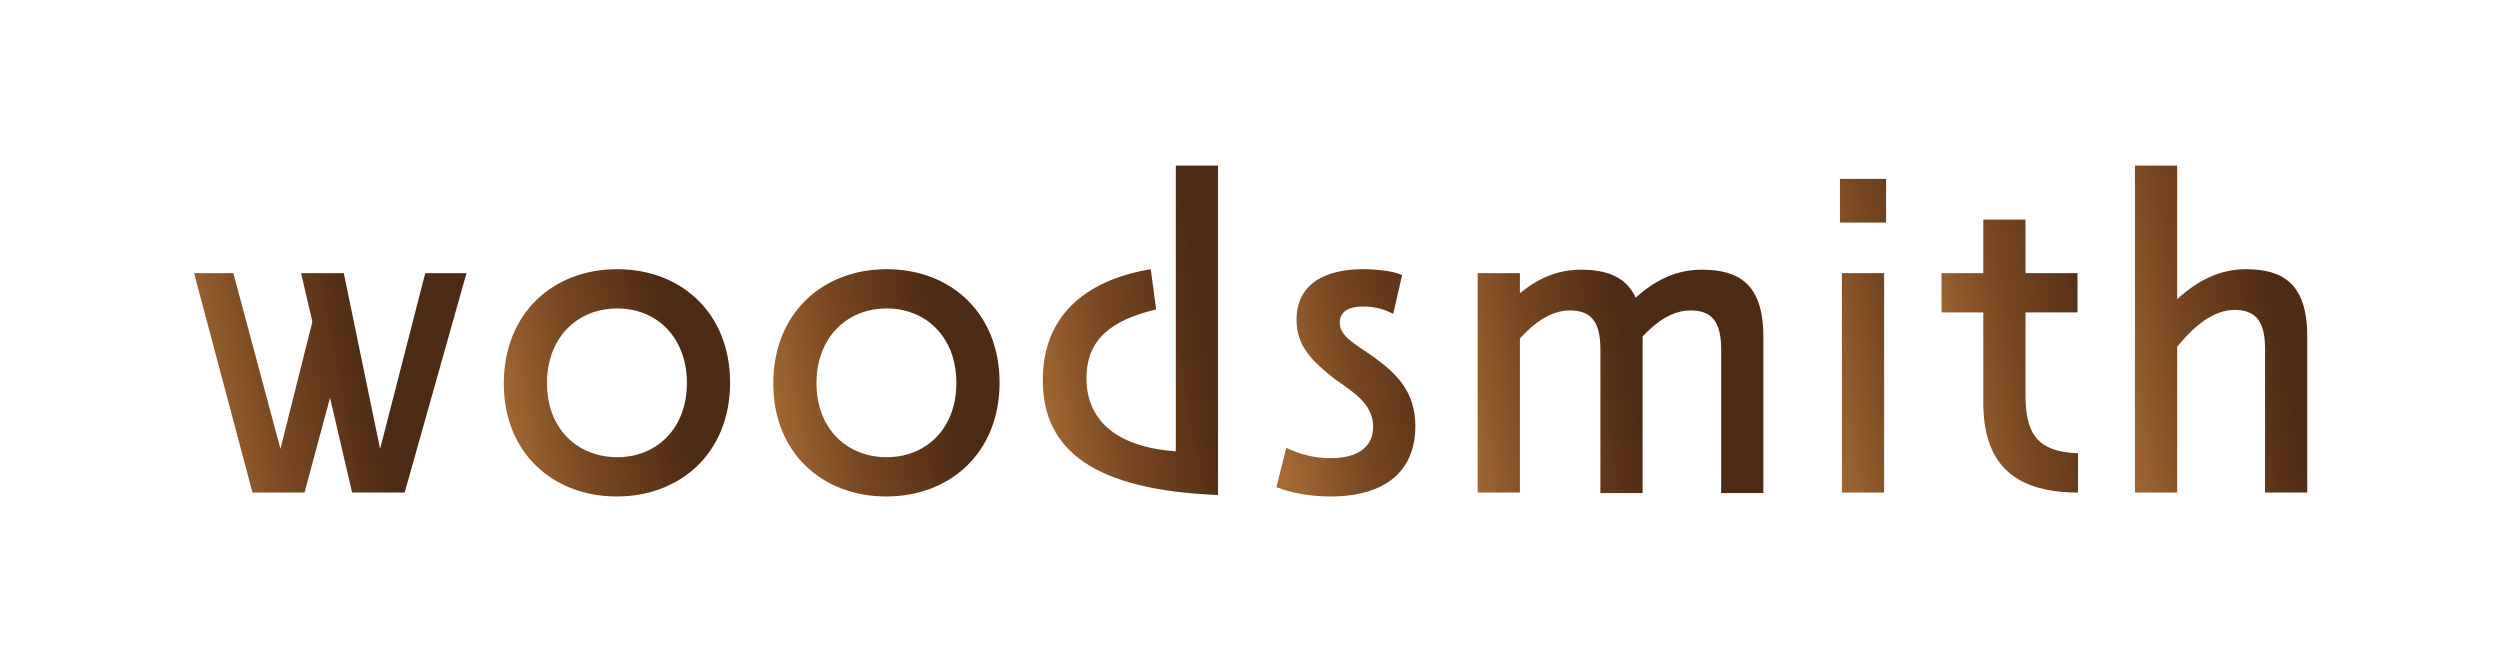
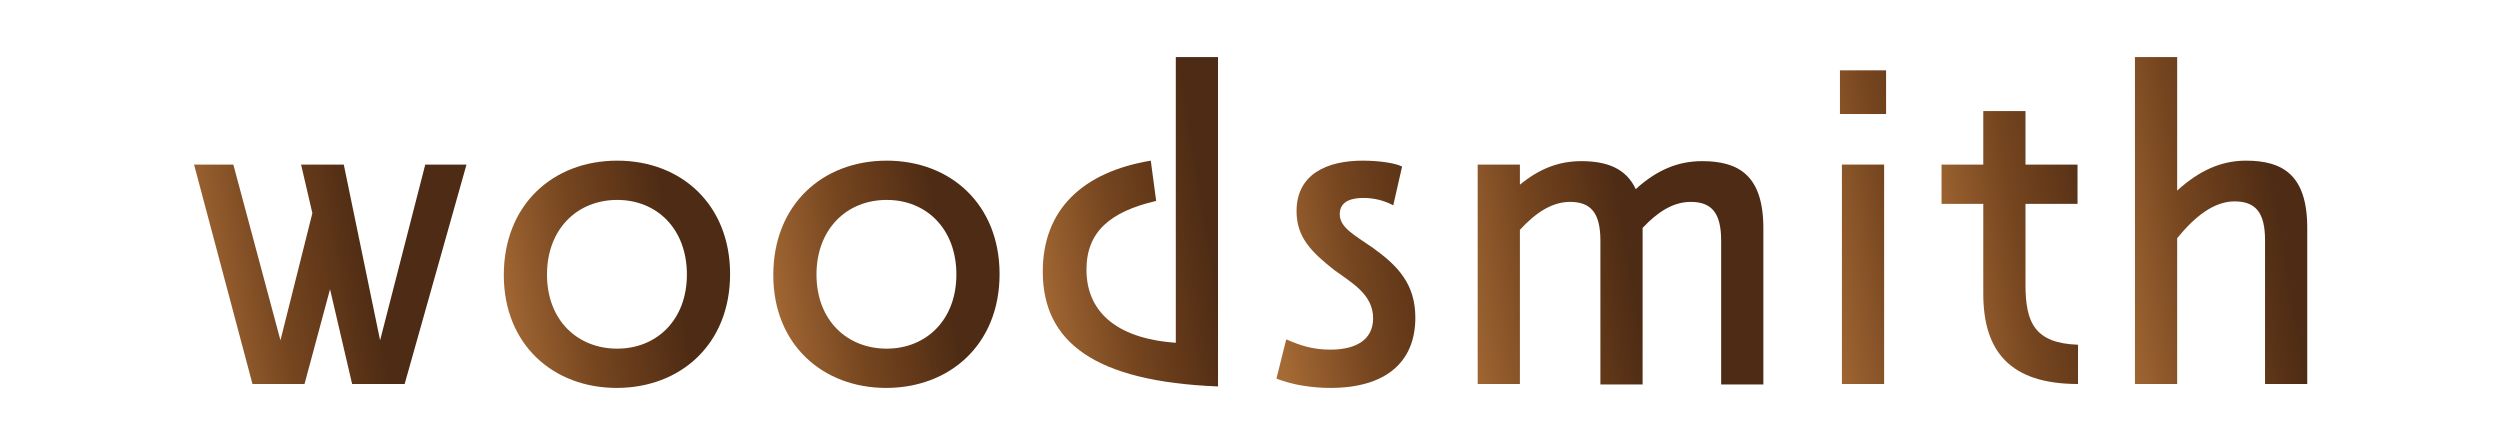
- <svg xmlns="http://www.w3.org/2000/svg" width="438" height="116" viewBox="0 0 438 116" role="img" aria-label="woodsmith">
+ <svg xmlns="http://www.w3.org/2000/svg" width="438" height="78" viewBox="0 0 438 78" role="img" aria-label="woodsmith">
  <defs>
-     <linearGradient id="woodsmithTitleGradient" x1="34" y1="24" x2="404" y2="92" gradientUnits="userSpaceOnUse">
+     <linearGradient id="woodsmithTitleGradient" x1="34" y1="8" x2="404" y2="70" gradientUnits="userSpaceOnUse">
      <stop offset="0" stop-color="#a66b35" />
      <stop offset="0.22" stop-color="#8f592b" />
      <stop offset="0.48" stop-color="#75451f" />
      <stop offset="0.74" stop-color="#623819" />
      <stop offset="1" stop-color="#4d2b14" />
    </linearGradient>
  </defs>
-   <g transform="translate(32.968 86.294) scale(0.086 -0.086)" fill="url(#woodsmithTitleGradient)">
+   <g transform="translate(32.968 67.276) scale(0.086 -0.086)" fill="url(#woodsmithTitleGradient)">
    <path d="M483 447 391 89 317 447H230L253 348L188 89L92 447H12L131 0H237L289 193L334 0H441L567 447Z" transform="translate(0.000 0)" />
    <path d="M253 -8C382 -8 484 80 484 224C484 365 385 455 254 455C123 455 23 365 23 222C23 80 124 -8 253 -8ZM254 72C174 72 111 129 111 223C111 315 172 375 254 375C335 375 396 316 396 223C396 130 334 72 254 72Z" transform="translate(620.000 0)" />
    <path d="M253 -8C382 -8 484 80 484 224C484 365 385 455 254 455C123 455 23 365 23 222C23 80 124 -8 253 -8ZM254 72C174 72 111 129 111 223C111 315 172 375 254 375C335 375 396 316 396 223C396 130 334 72 254 72Z" transform="translate(1169.000 0)" />
    <path d="M380 -5V666H294V84C167 93 112 152 112 233C112 310 160 351 254 373L243 455C105 432 23 356 23 229C23 85 129 5 380 -5Z" transform="translate(1718.000 0)" />
    <path d="M127 -8C239 -8 300 44 300 135C300 204 264 241 214 277C177 303 146 318 146 346C146 375 175 379 194 379C216 379 236 374 255 364L273 443C257 451 222 455 193 455C119 455 58 427 58 352C58 299 88 269 135 232C169 207 214 183 214 134C214 90 179 70 127 70C92 70 66 78 37 91L17 11C50 -2 90 -8 127 -8Z" transform="translate(2200.000 0)" />
    <path d="M517 454C468 454 425 436 382 397C362 440 322 454 271 454C226 454 186 439 146 406V447H60V0H146V314C177 348 211 371 248 371C291 371 310 348 310 292V-1H396V317V318C426 350 458 371 494 371C537 371 556 348 556 292V-1H642V317C642 425 592 454 517 454Z" transform="translate(2567.000 0)" />
    <path d="M58 550H152V639H58ZM62 0H148V447H62Z" transform="translate(3307.000 0)" />
    <path d="M291 0V80C203 83 184 125 184 202V367H290V447H184V556H98V447H13V367H98V184C98 67 152 0 291 0Z" transform="translate(3559.000 0)" />
    <path d="M286 455C236 455 191 435 146 394V666H60V0H146V297C181 340 220 372 263 372C306 372 325 349 325 293V0H411V318C411 426 361 455 286 455Z" transform="translate(3906.000 0)" />
  </g>
</svg>
